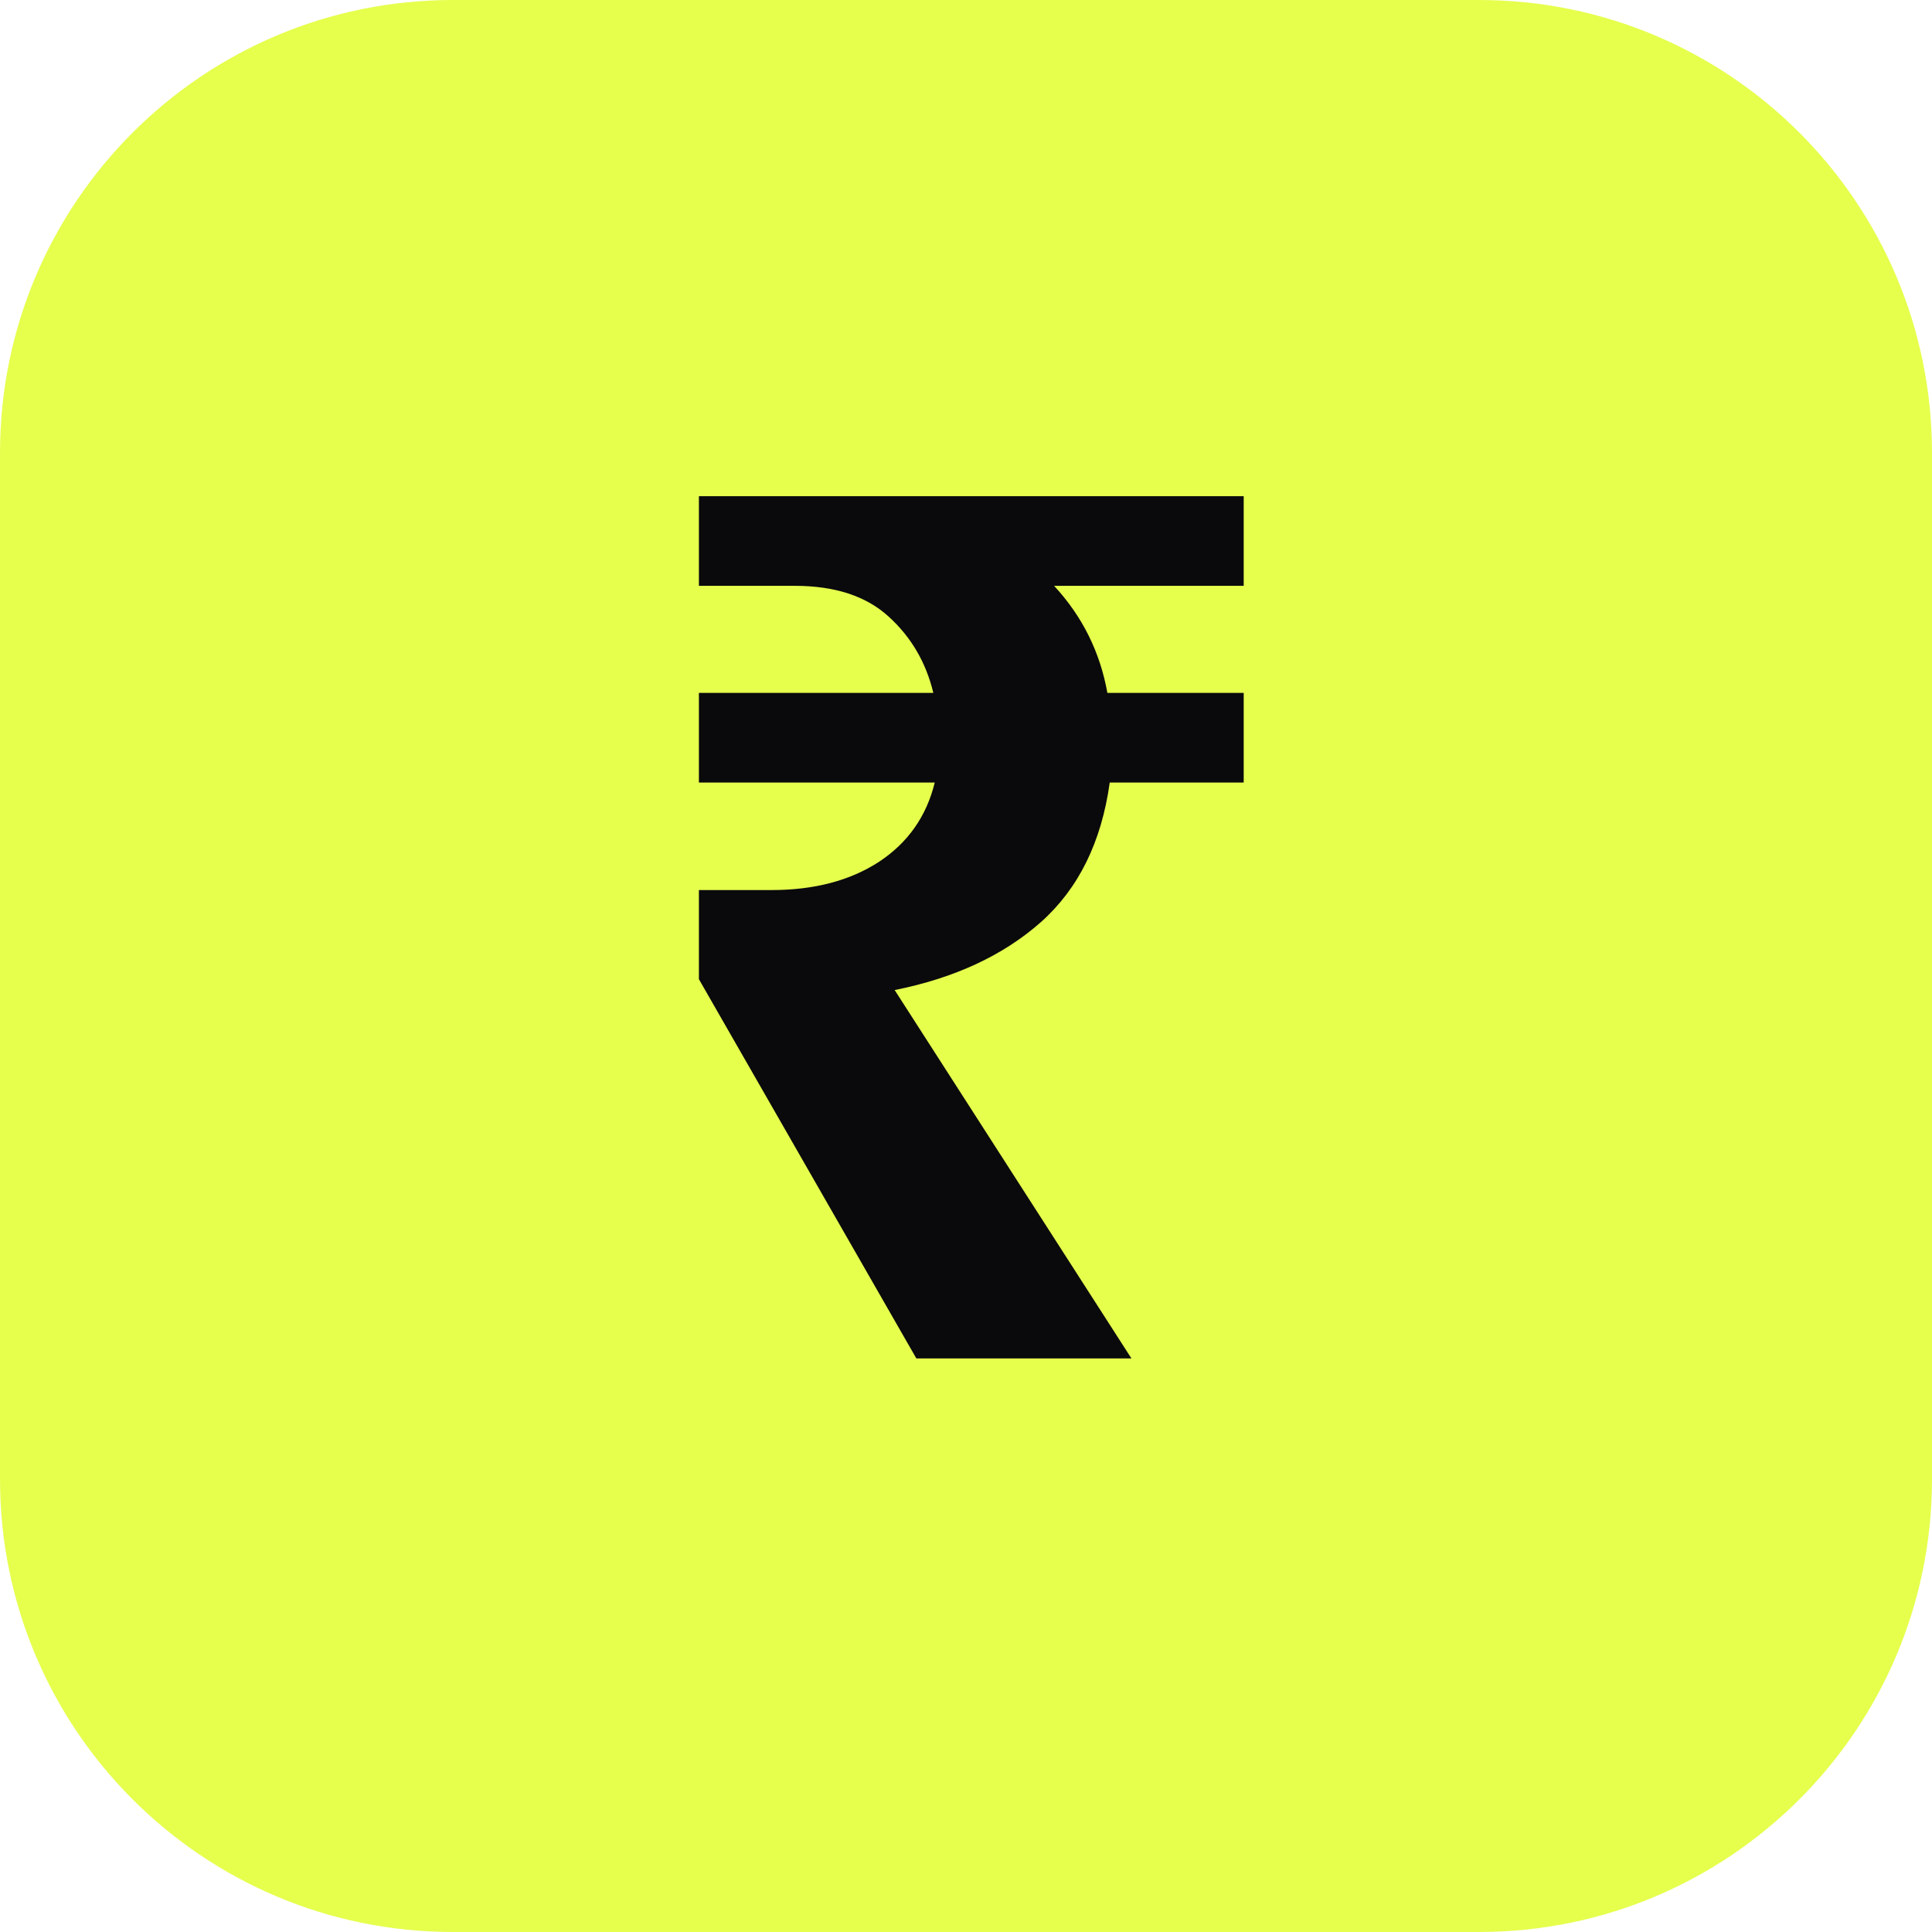
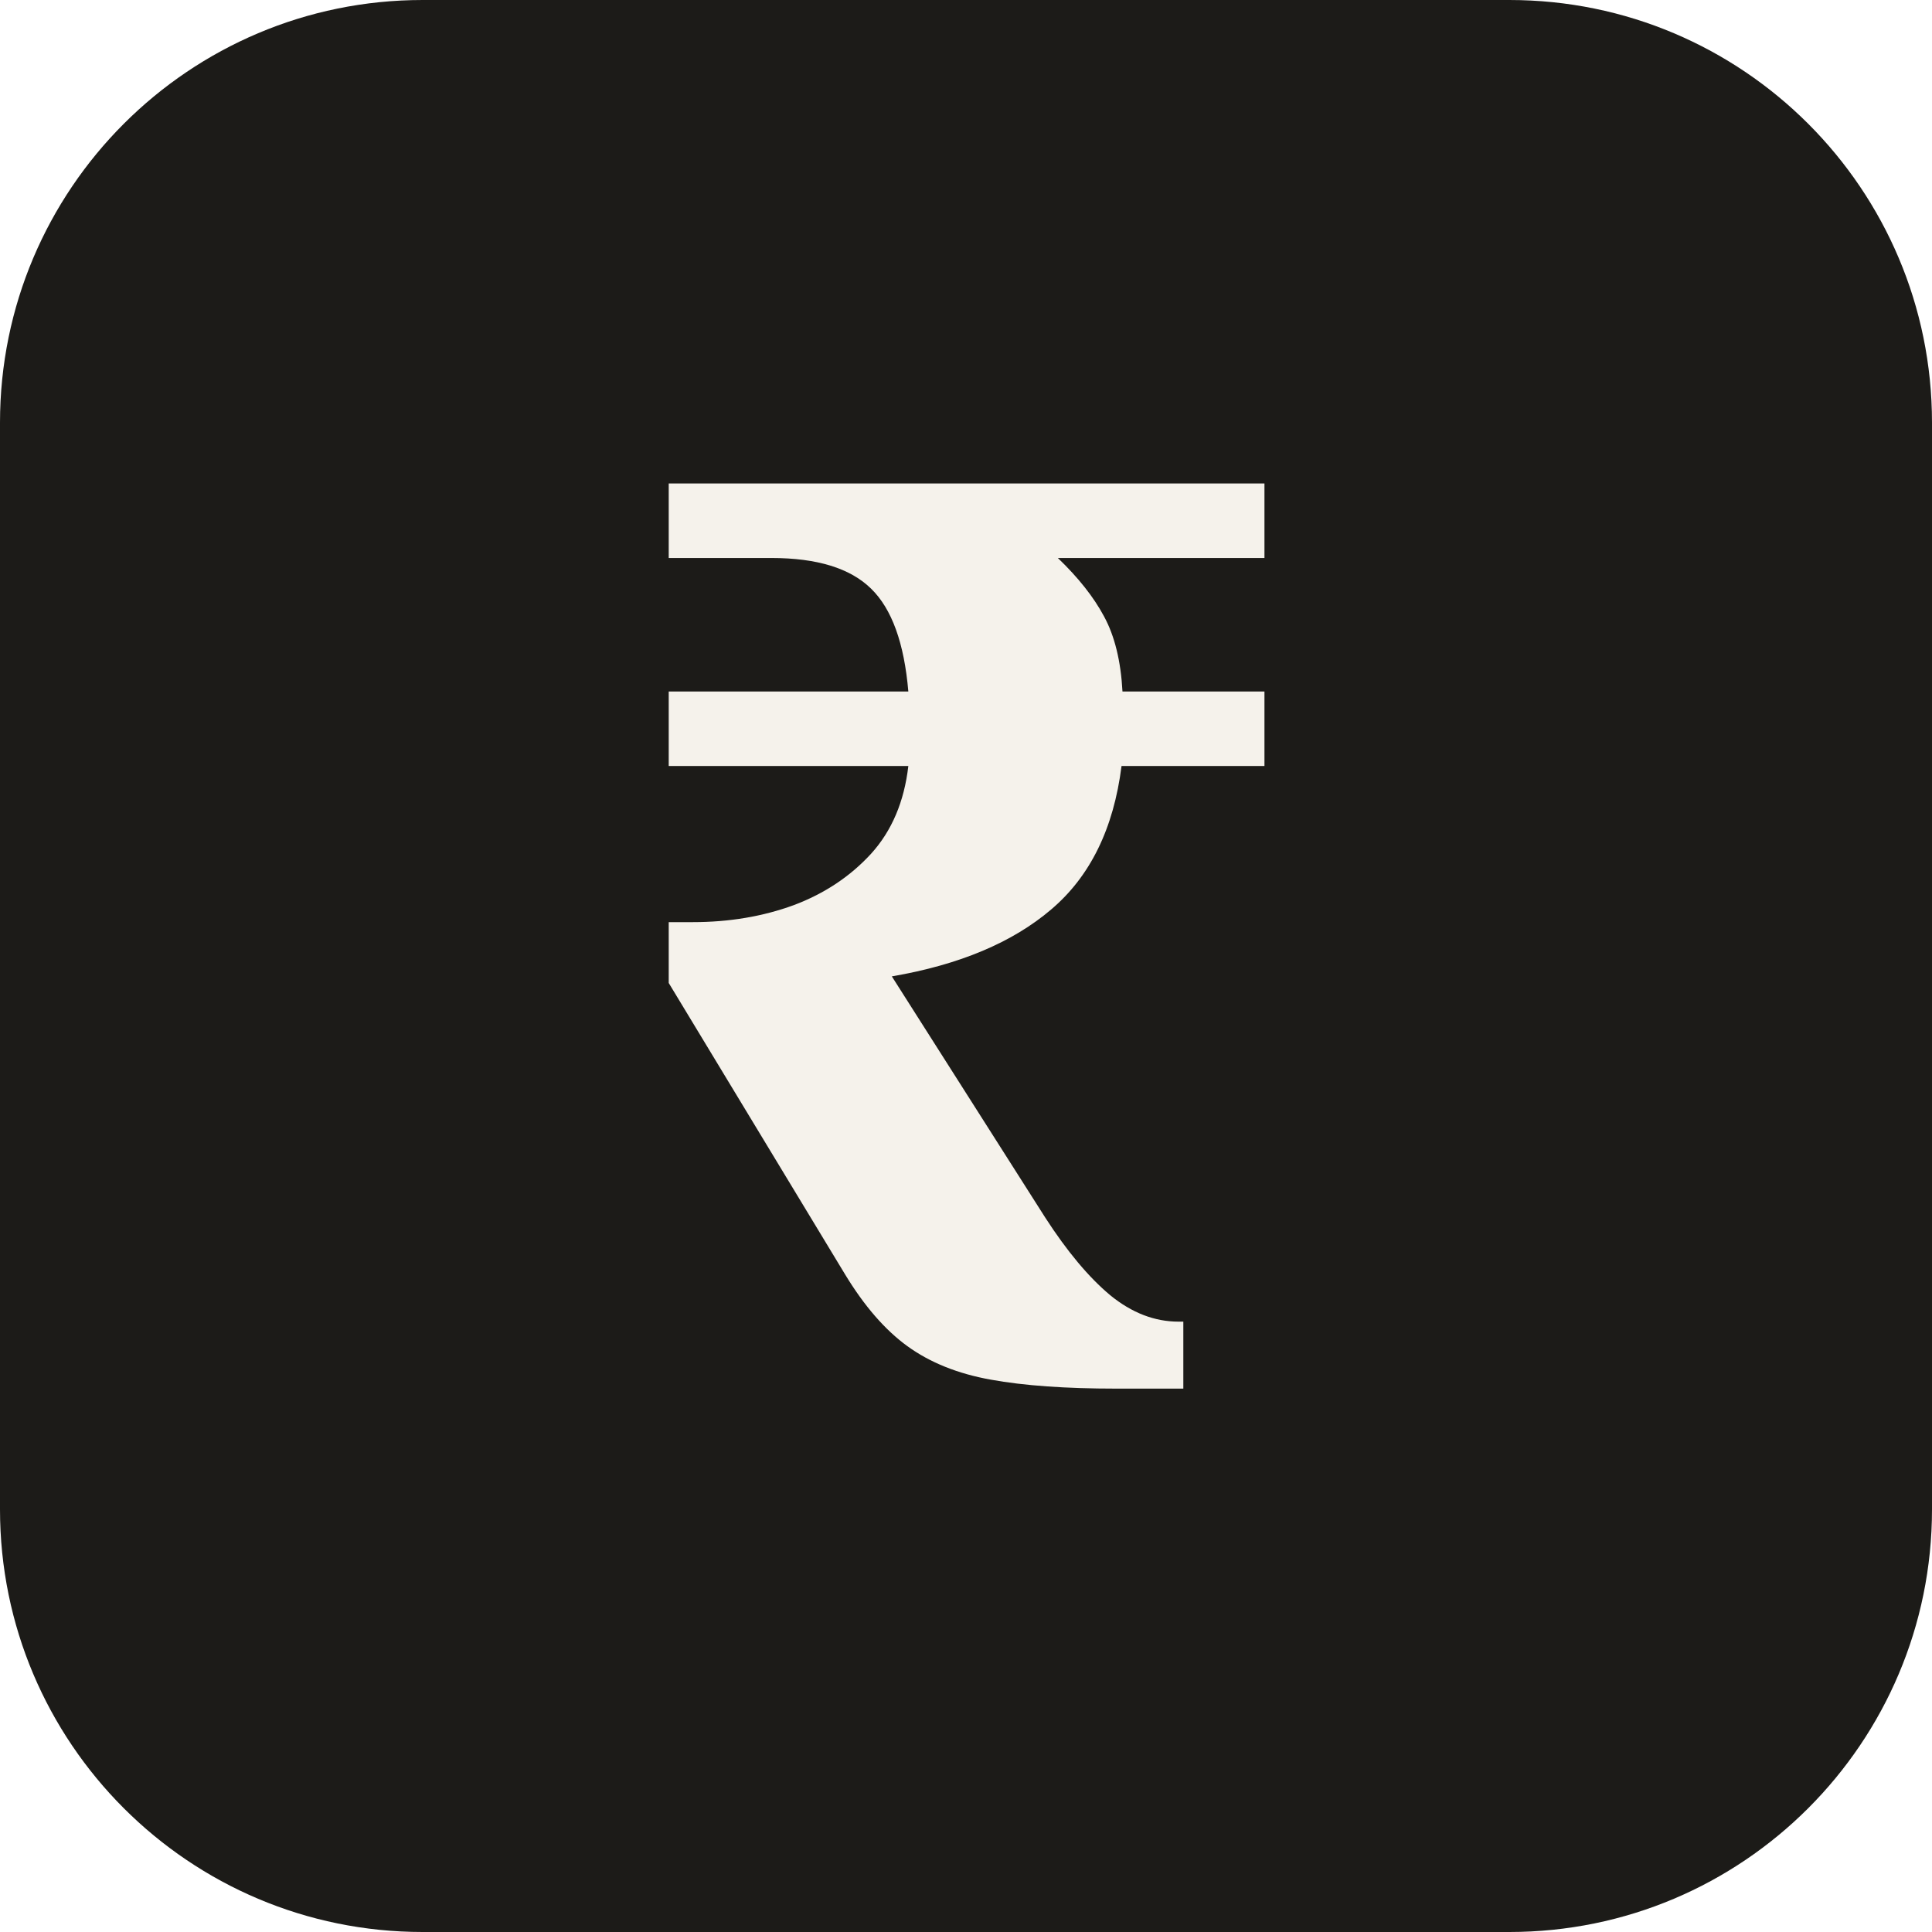
<svg xmlns="http://www.w3.org/2000/svg" viewBox="0 0 64 64">
-   <rect width="64" height="64" rx="15" fill="#e6ff4d" />
-   <text x="32" y="45" text-anchor="middle" font-family="'Space Grotesk', Arial, sans-serif" font-size="40" font-weight="700" fill="#0a0a0c">₹</text>
+   <rect width="64" height="64" rx="14" fill="#1c1b18" />
+   <text x="32" y="46" text-anchor="middle" font-family="Georgia, 'Times New Roman', serif" font-size="42" font-weight="600" fill="#f5f2eb">₹</text>
</svg>
